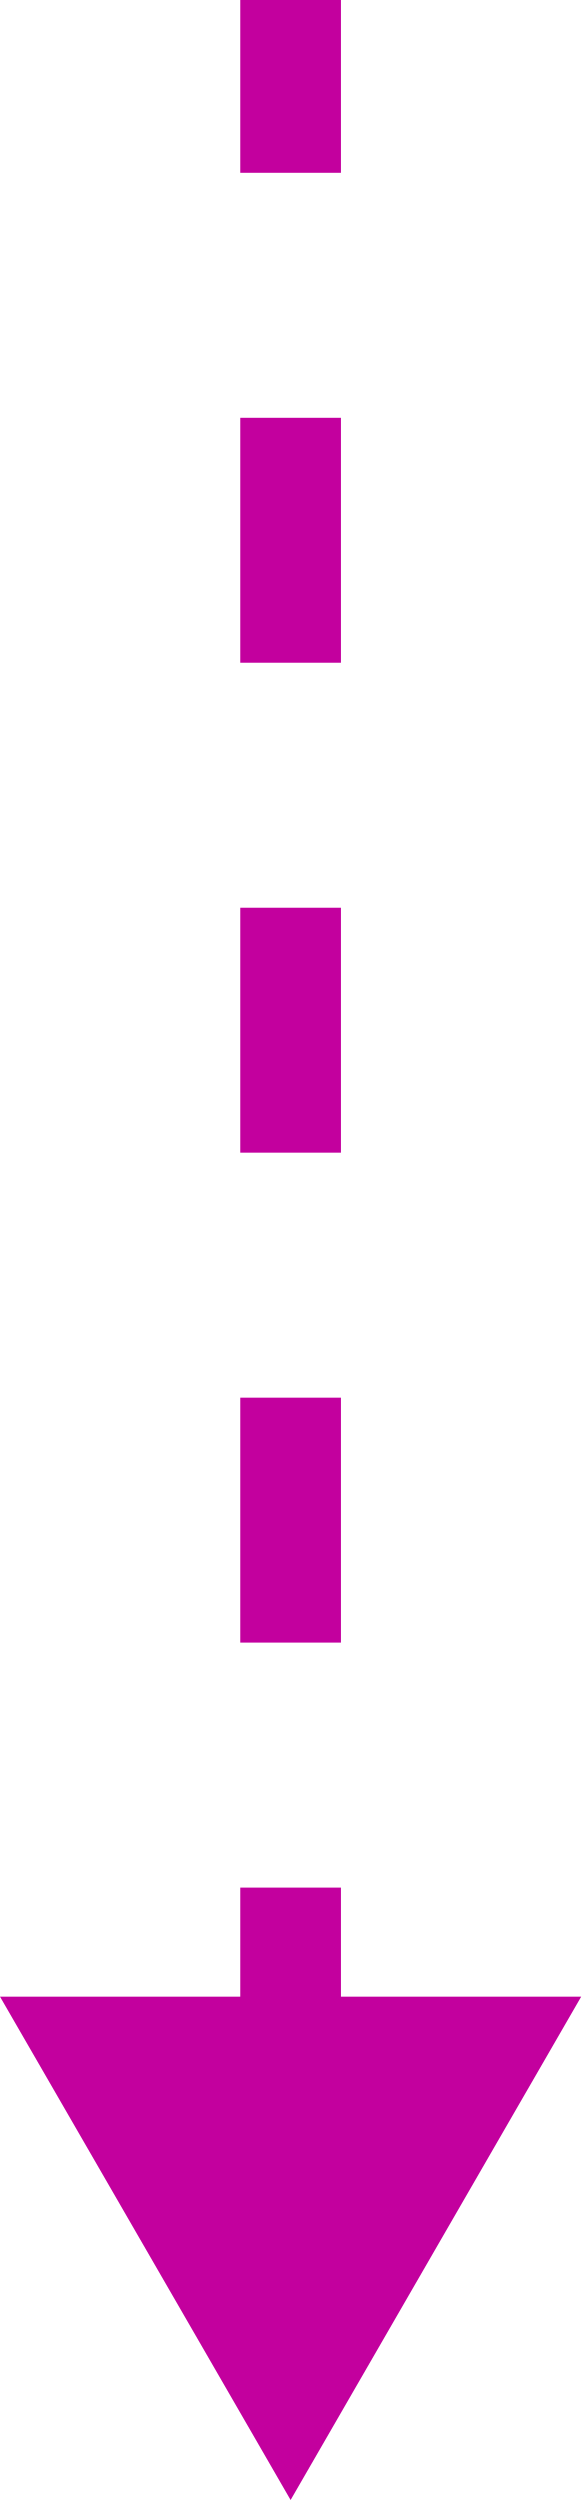
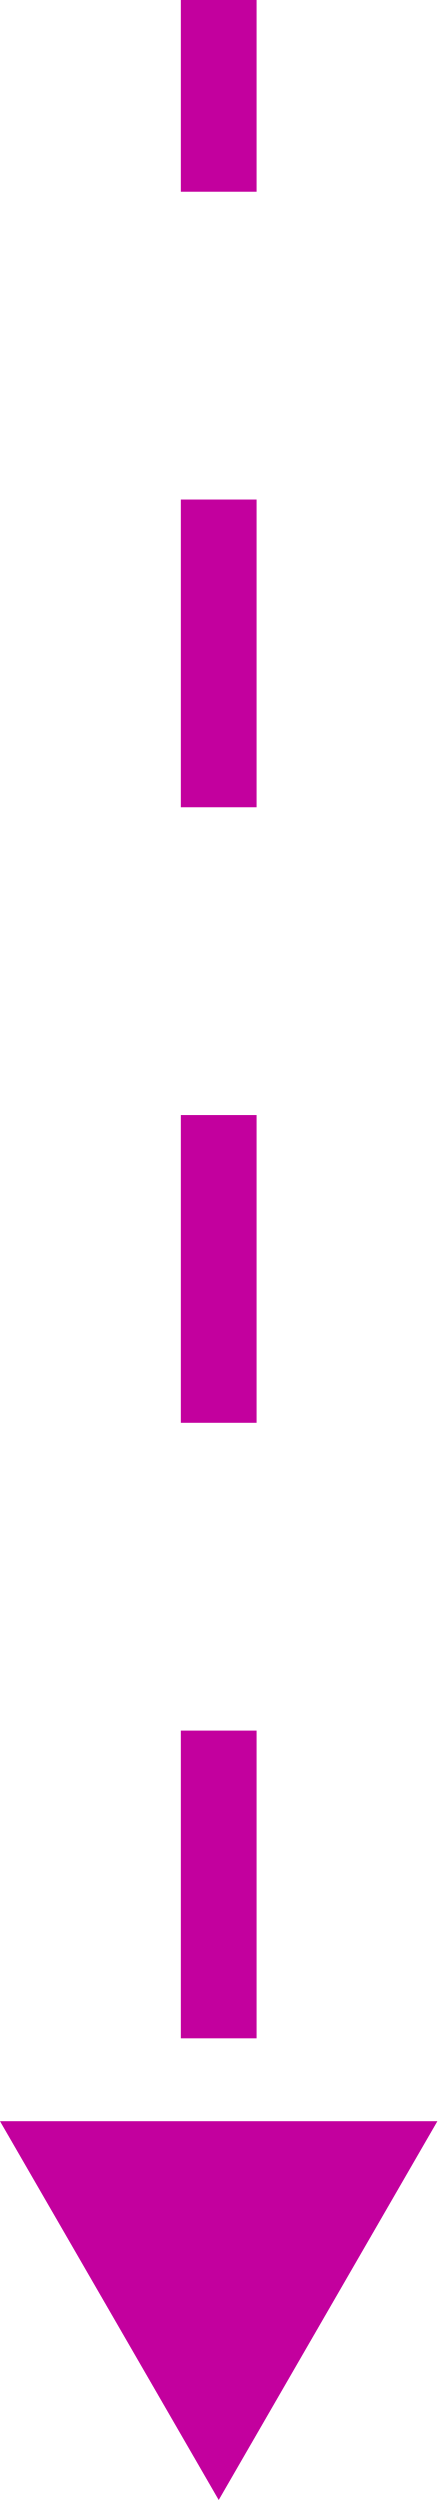
- <svg xmlns="http://www.w3.org/2000/svg" preserveAspectRatio="none" overflow="visible" style="display: block;" width="17.32" height="74.5" viewBox="0 0 17.32 74.5" fill="none">
-   <path id="Vector 11" d="M10.16 1.5V0H7.16V1.5H8.66H10.16ZM8.66 74.5L17.32 59.5H0L8.66 74.5ZM8.66 1.5H7.16V5.15H8.66H10.16V1.5H8.66ZM8.66 12.45H7.16V19.75H8.66H10.16V12.45H8.66ZM8.66 27.05H7.16V34.35H8.66H10.16V27.05H8.66ZM8.66 41.65H7.16V48.95H8.66H10.16V41.65H8.66ZM8.66 56.25H7.16V63.55H8.66H10.16V56.25H8.66Z" fill="#C3009E" />
+ <svg xmlns="http://www.w3.org/2000/svg" preserveAspectRatio="none" overflow="visible" style="display: block;" width="11.547" height="66" viewBox="0 0 11.547 66" fill="none">
+   <path id="Vector 11" d="M6.774 1V0H4.774V1H5.774H6.774ZM5.774 66L11.547 56H0L5.774 66ZM5.774 1H4.774V5.062H5.774H6.774V1H5.774ZM5.774 13.188H4.774V21.312H5.774H6.774V13.188H5.774ZM5.774 29.438H4.774V37.562H5.774H6.774V29.438H5.774ZM5.774 45.688H4.774V53.812H5.774H6.774V45.688H5.774Z" fill="#C3009E" />
</svg>
